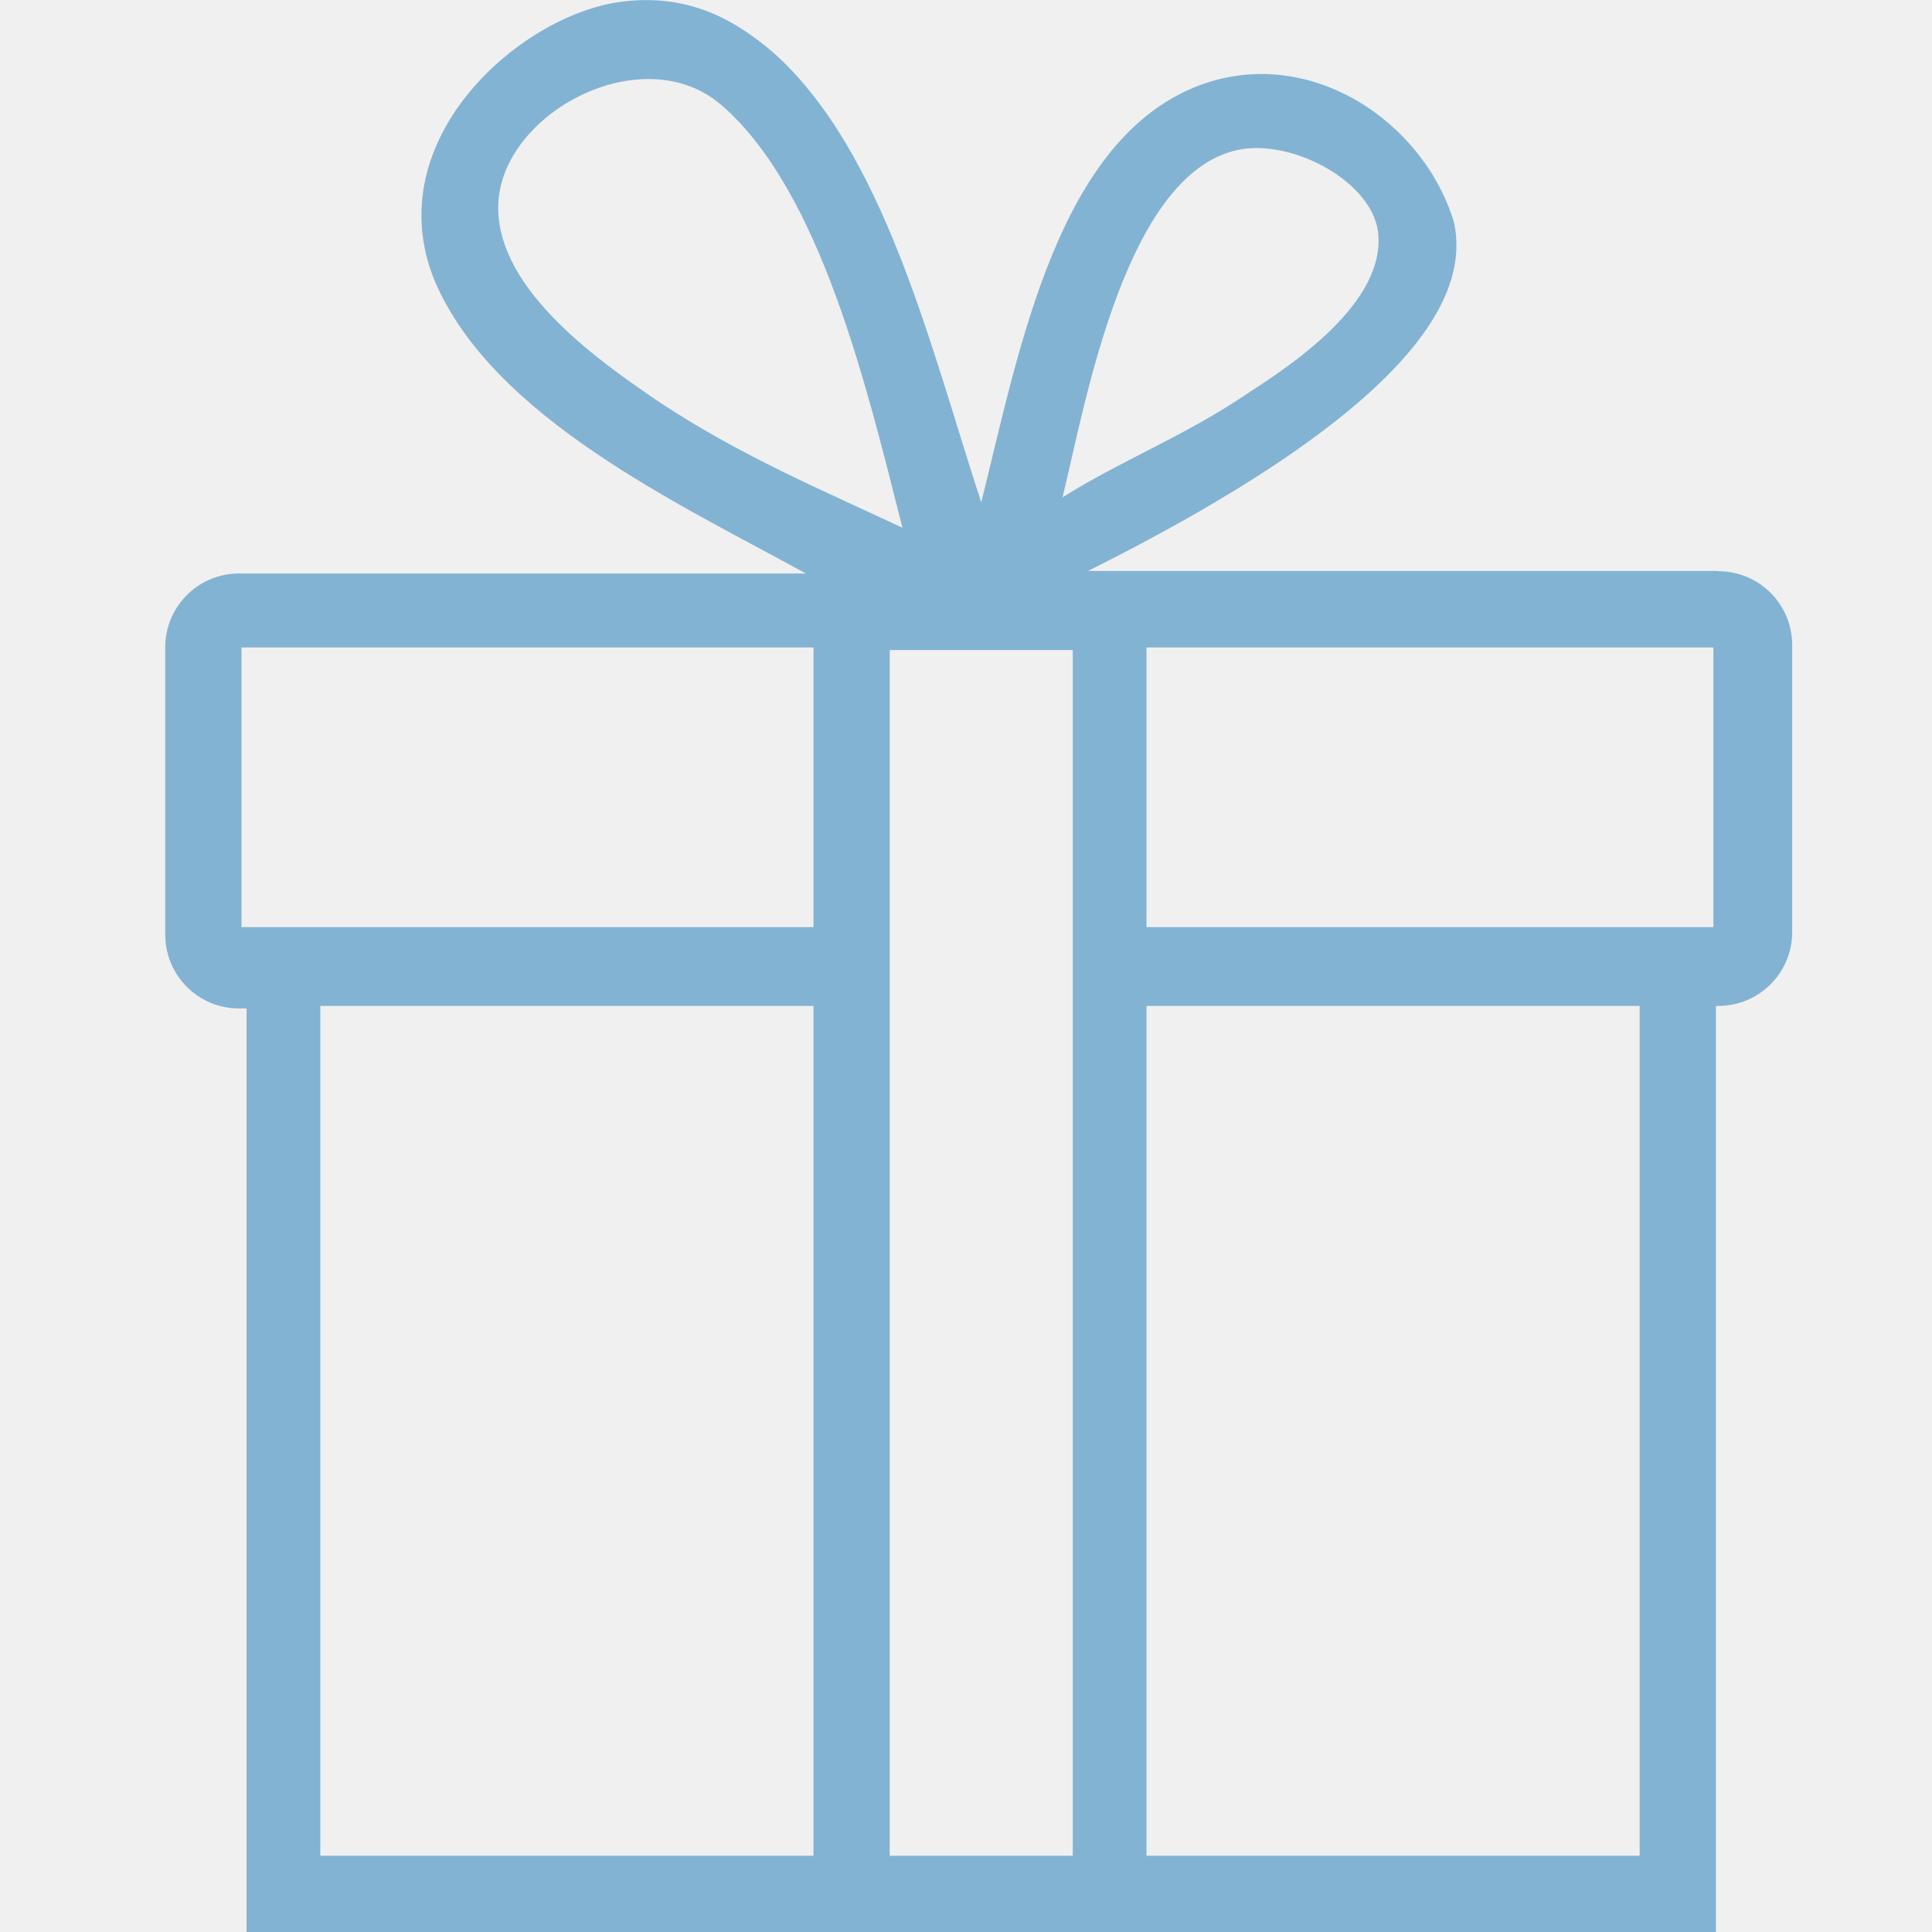
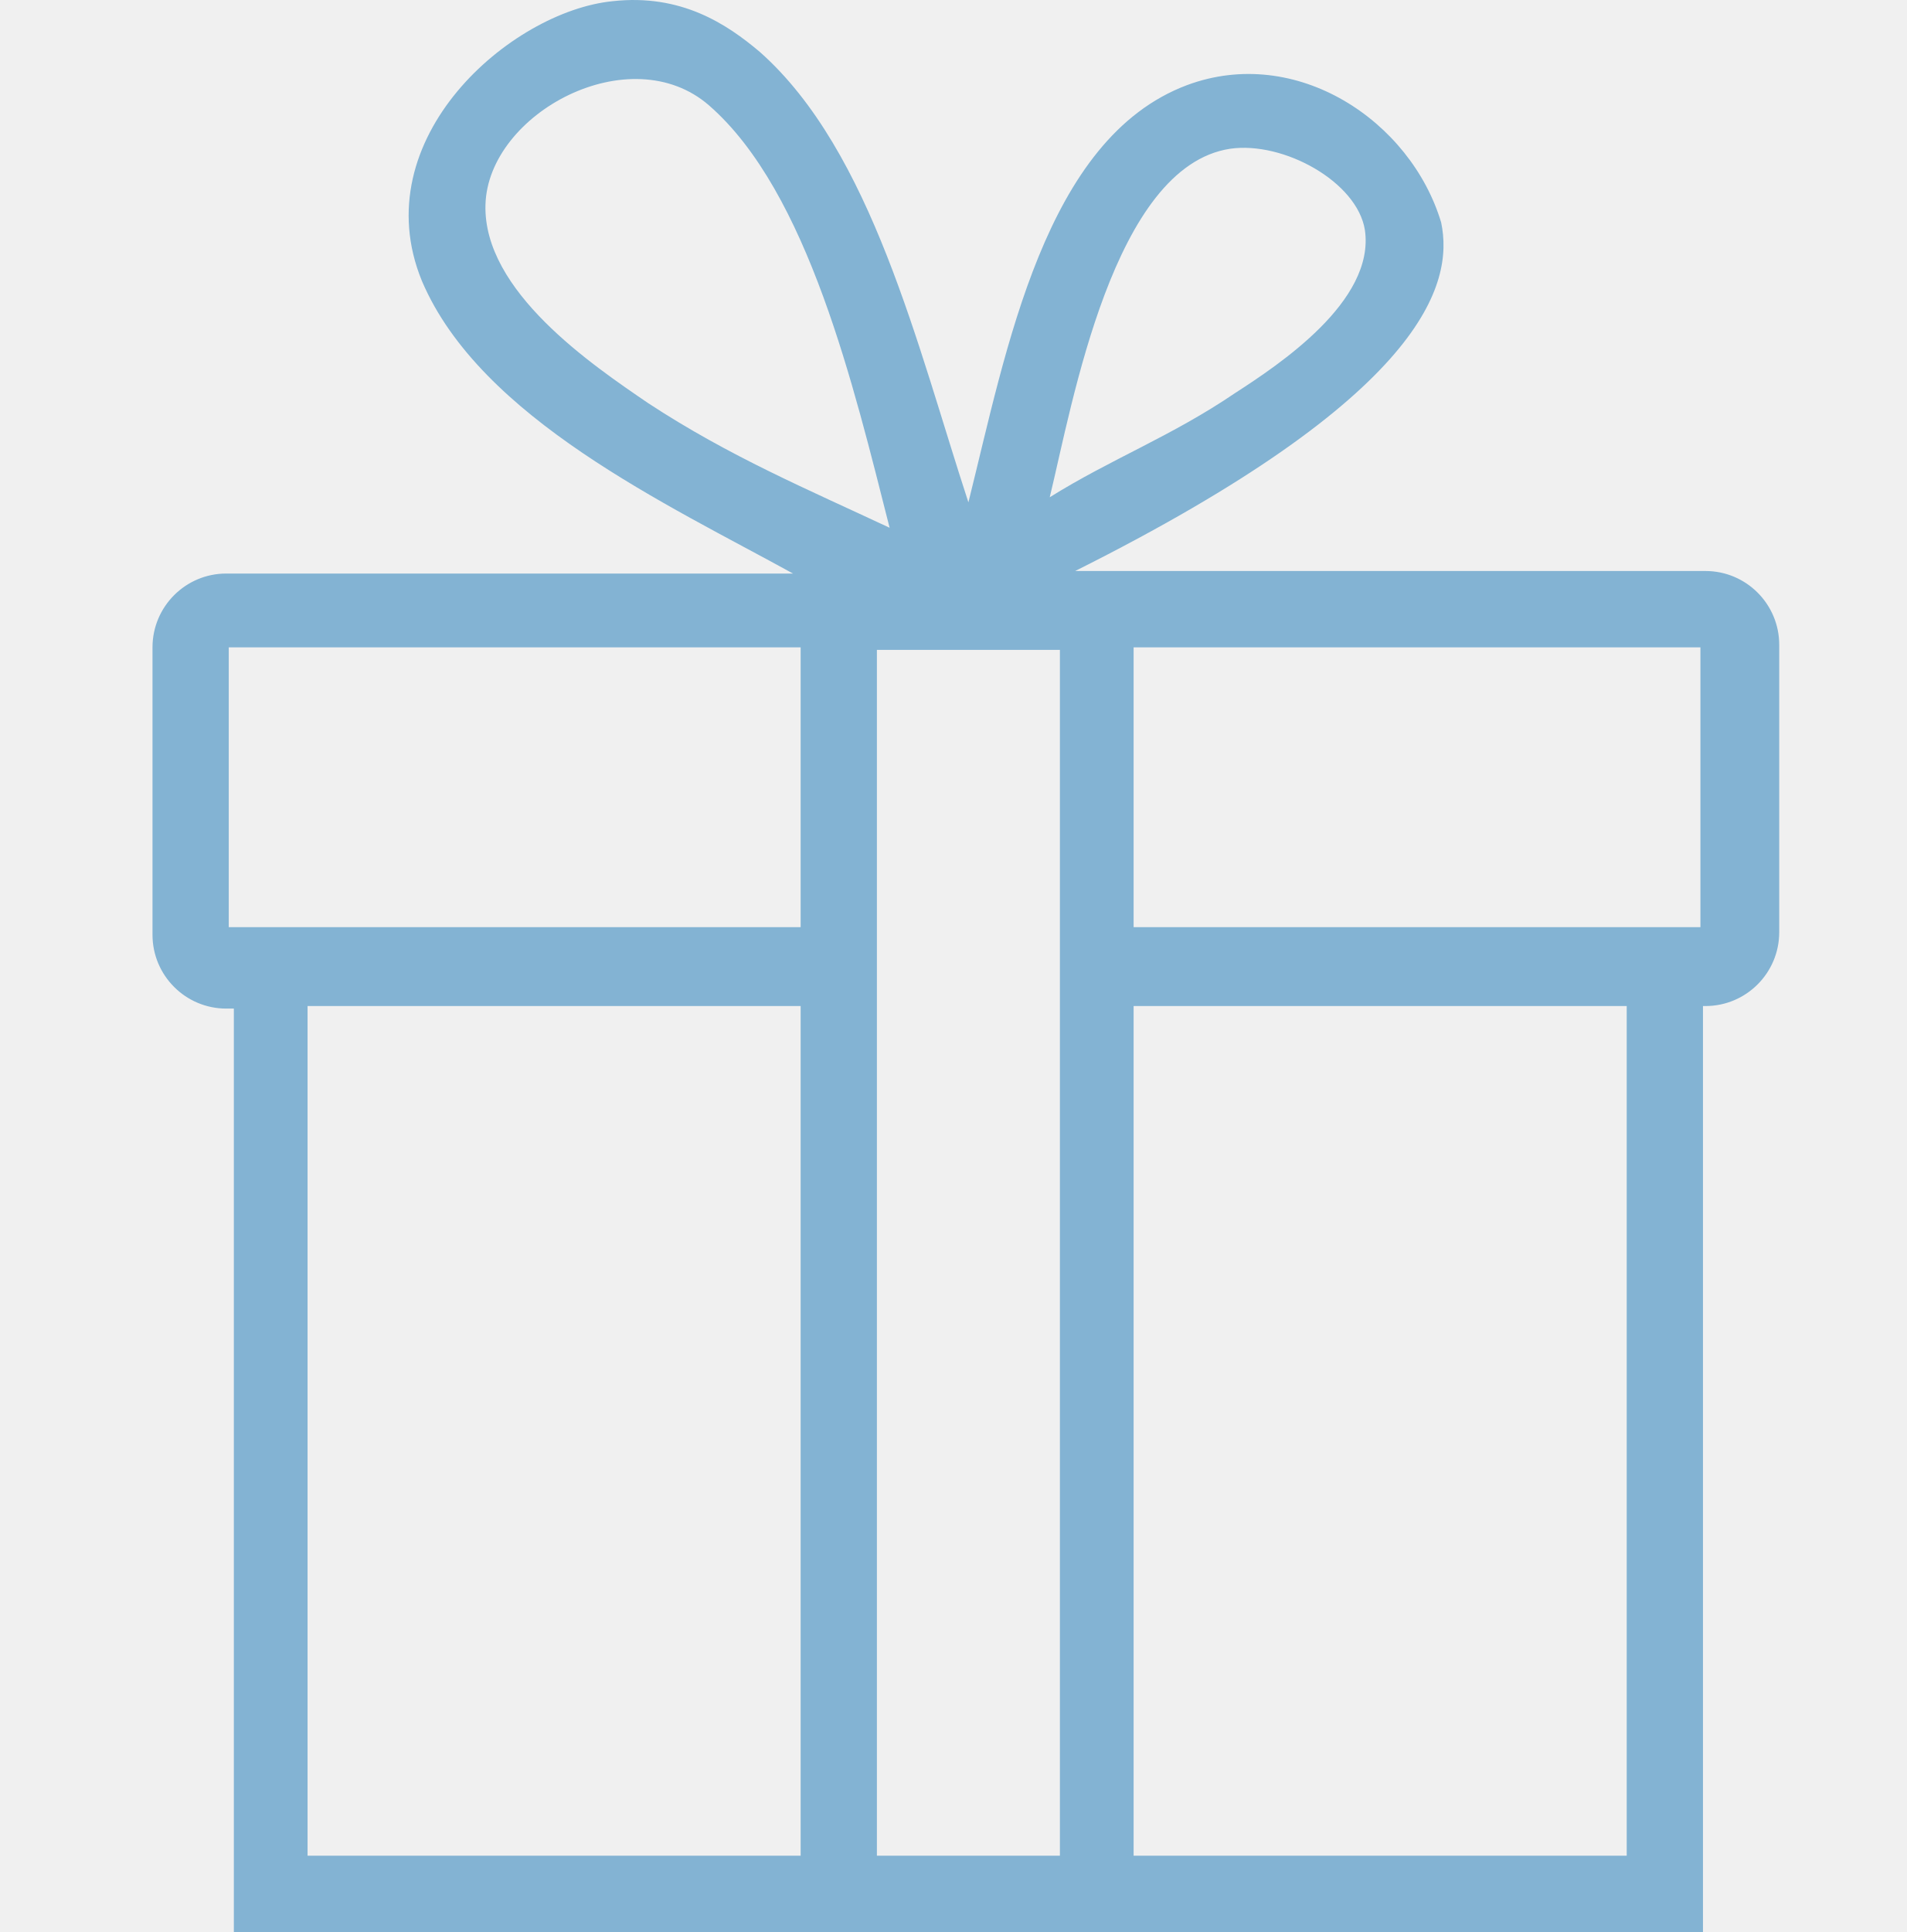
- <svg xmlns="http://www.w3.org/2000/svg" width="76" height="76" fill="none">
-   <path fill="#83B3D3" d="M67.6 22.46H42.8c13.8-6.9 14.9-11.3 14.4-13.7-1.2-4.01-5.7-7.01-10-5.41-5.6 2.1-7.1 10.4-8.6 16.41-2-6.1-3.8-13.8-8.2-17.71-1.3-1.1-3.1-2.3-5.8-2-4 .4-9.8 5.4-7.5 11 2.3 5.4 9.7 8.81 14.6 11.51H9.4a2.9 2.9 0 0 0-2.9 2.9v11.31c0 1.6 1.3 2.9 2.9 2.9h.3V76h57.8V39.57h.1c1.6 0 2.9-1.3 2.9-2.9v-11.3c0-1.6-1.3-2.9-2.9-2.9ZM48.9 5.86c2.1-.3 5 1.3 5.3 3.2.4 2.8-3.4 5.3-5.1 6.4-2.5 1.7-4.9 2.6-7.3 4.1.9-3.7 2.5-13 7.1-13.7Zm-22.9 10c-2.2-1.5-6.5-4.4-6.4-7.8.1-3.61 5.7-6.61 8.8-3.91 3.9 3.4 5.7 11.1 7.1 16.61-3.2-1.5-6.3-2.8-9.5-4.9ZM32 73H12.6V39.57H32V73Zm0-36.53H9.5v-11H32v11Zm10.2 0V73H35V25.57h7.2v10.9ZM64.5 73H45.1V39.57h19.4V73Zm2.9-36.53H45.1v-11h22.3v11Z" />
+ <svg xmlns="http://www.w3.org/2000/svg" width="75" height="76" viewBox="0 0 75 76" fill="none">
+   <defs />
+   <rect id="Icon=souvenir" width="75" height="72" transform="translate(0 2)" fill="#FFFFFF" fill-opacity="0" />
+   <path id="Vector" d="M67.1 22.462L67 22.462L42.3 22.462C56.1 15.558 57.2 11.155 56.7 8.753C55.5 4.75 51 1.748 46.7 3.349C41.1 5.451 39.6 13.756 38.1 19.761C36.1 13.656 34.3 5.951 29.9 2.048C28.6 0.948 26.8 -0.253 24.1 0.047C20.1 0.447 14.3 5.451 16.6 11.054C18.9 16.458 26.3 19.861 31.2 22.562L9.2 22.562L8.9 22.562C7.3 22.562 6 23.863 6 25.465L6 36.773C6 38.373 7.3 39.675 8.9 39.675L9.2 39.675L9.2 72.998L9.2 75.4L9.2 76L67 76L67 75.5L67 72.998L67 39.575L67.1 39.575C68.7 39.575 70 38.273 70 36.672L70 25.364C70 23.763 68.7 22.462 67.1 22.462ZM48.4 5.851C50.5 5.551 53.4 7.152 53.7 9.053C54.1 11.855 50.3 14.357 48.6 15.457C46.1 17.159 43.7 18.059 41.3 19.561C42.2 15.858 43.8 6.551 48.4 5.851ZM25.5 15.858C23.3 14.357 19 11.455 19.1 8.052C19.2 4.45 24.8 1.448 27.9 4.15C31.8 7.552 33.6 15.257 35 20.761C31.8 19.26 28.7 17.959 25.5 15.858ZM31.5 72.998L12.1 72.998L12.1 39.575L31.5 39.575L31.5 72.998ZM31.5 36.472L9 36.472L9 25.465L31.5 25.465L31.5 36.472ZM41.7 36.472L41.7 39.474L41.7 72.998L34.5 72.998L34.5 39.575L34.5 36.572L34.5 25.565L41.7 25.565L41.7 36.472ZM64 72.998L44.6 72.998L44.6 39.575L64 39.575L64 72.998ZM66.9 36.472L44.6 36.472L44.6 25.465L66.9 25.465L66.9 36.472Z" fill="#83B3D3" fill-opacity="1" fill-rule="nonzero" />
</svg>
